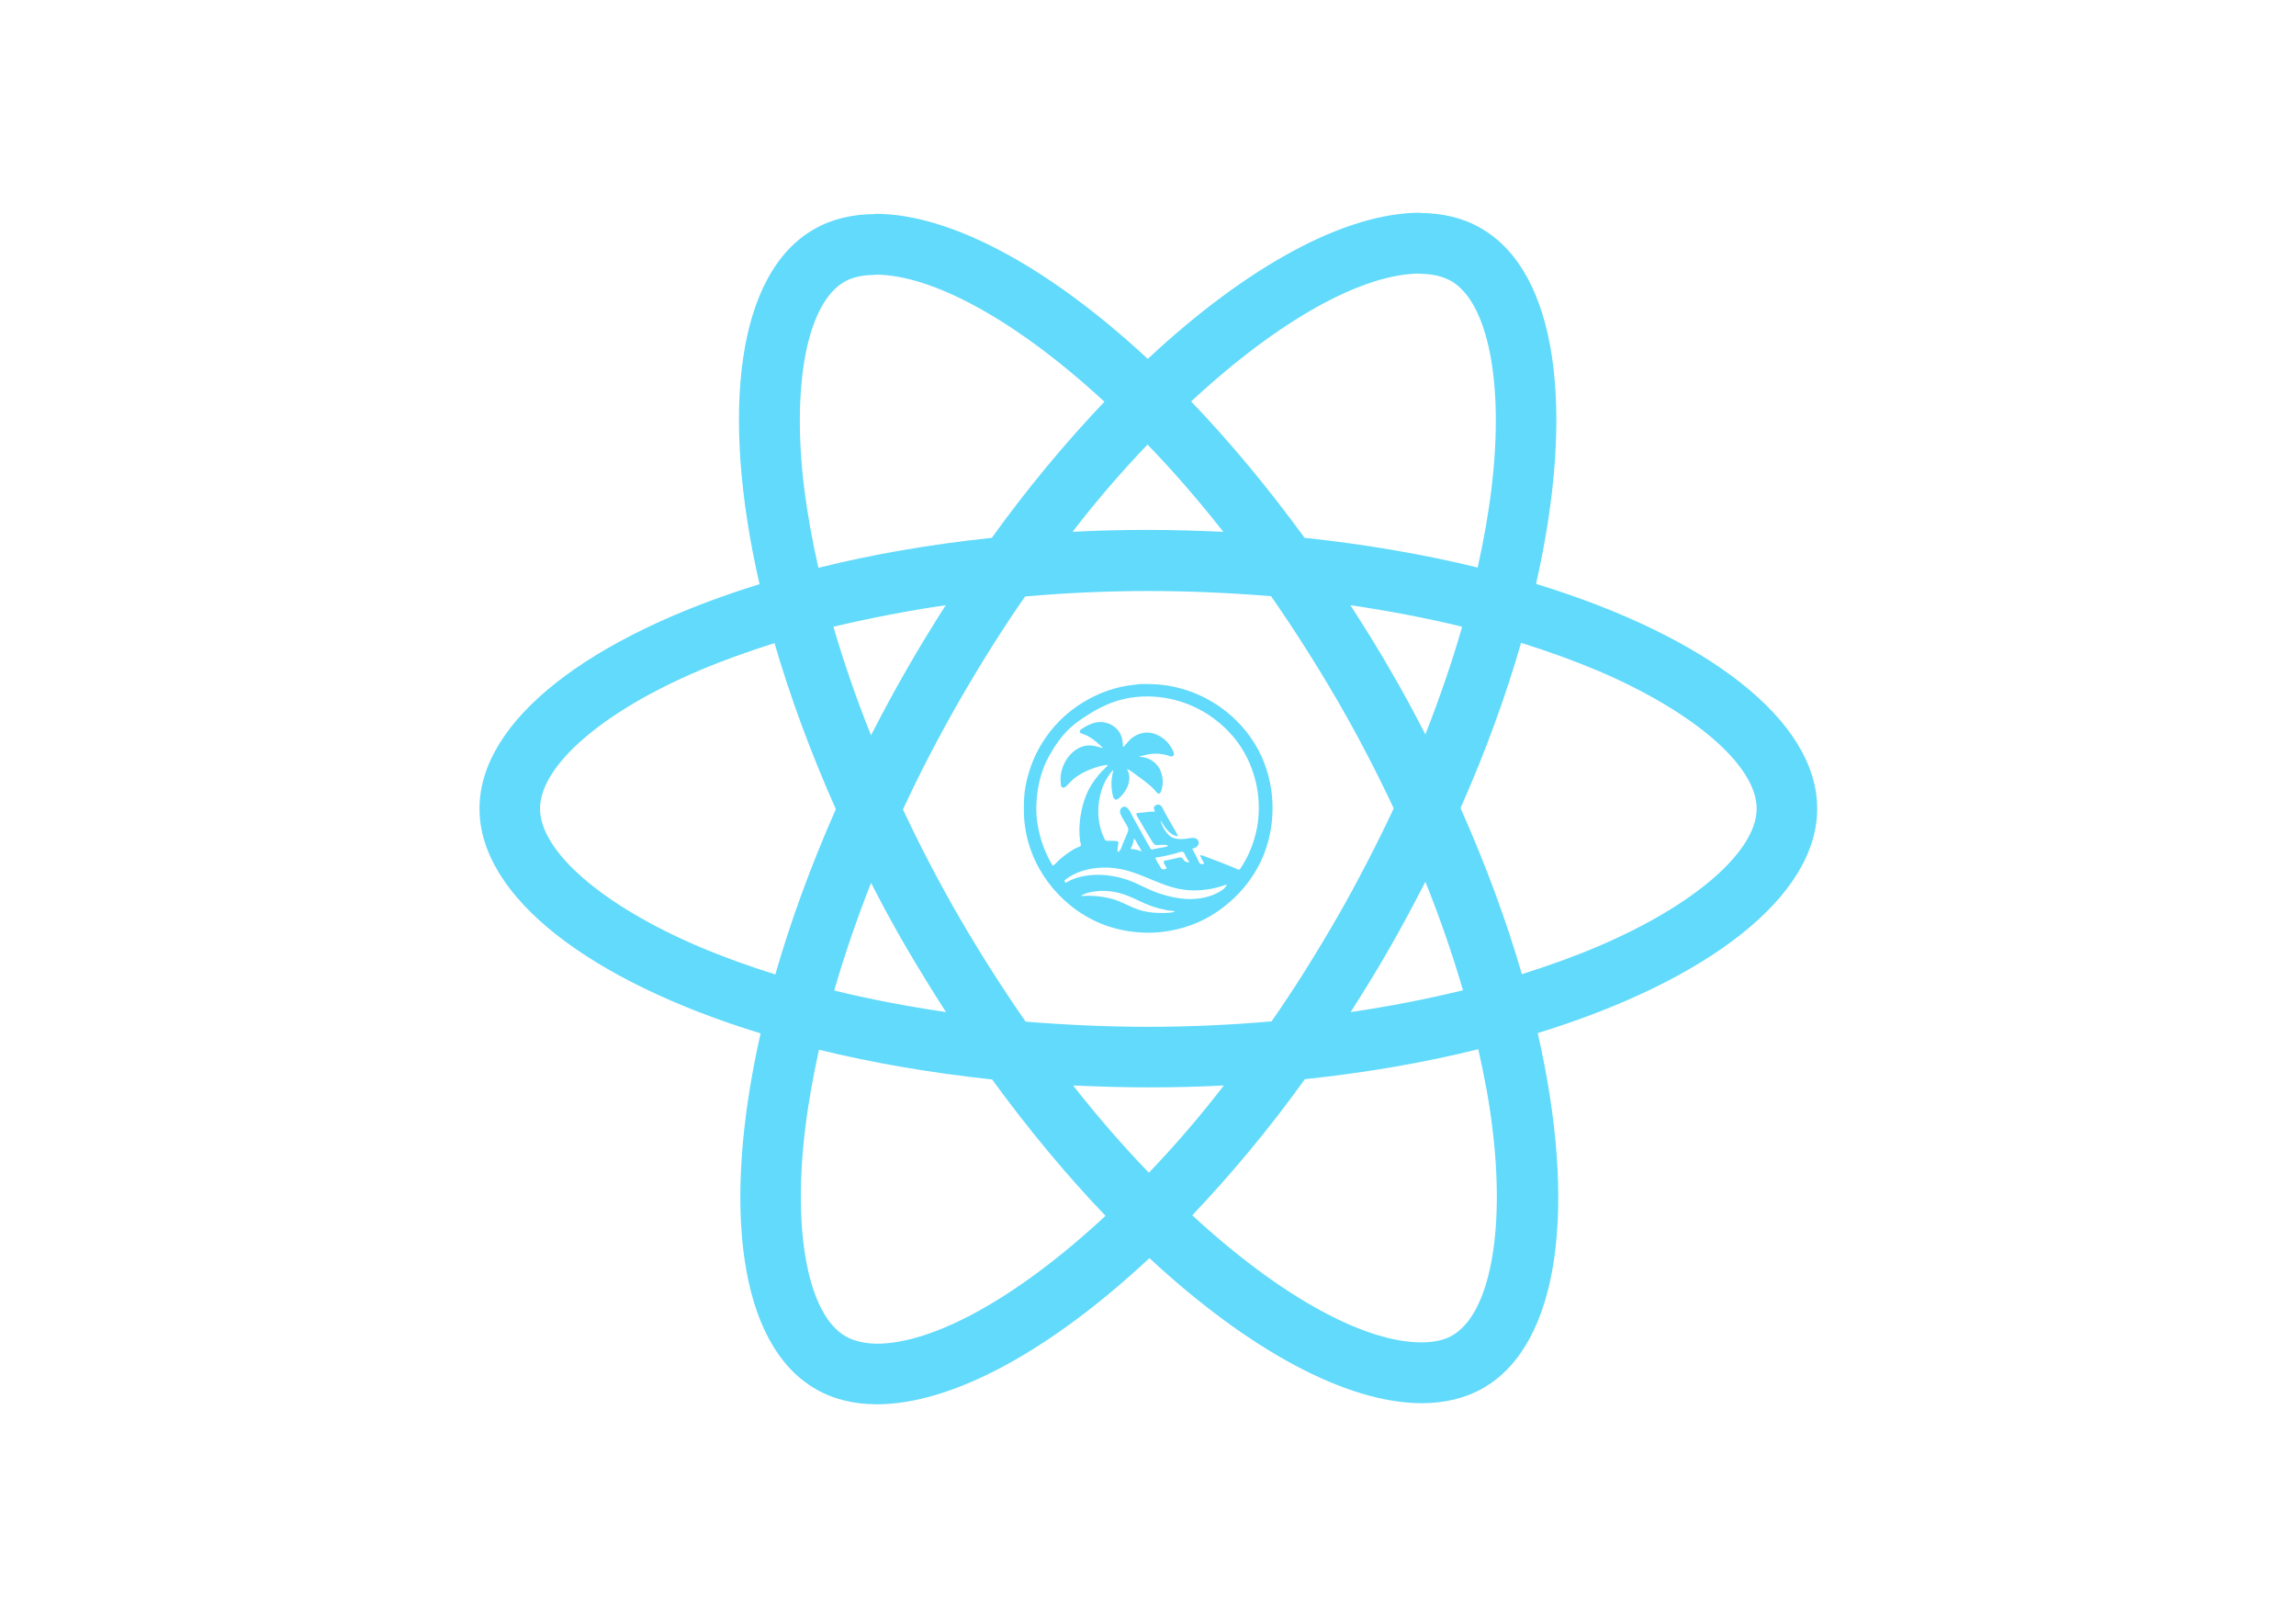
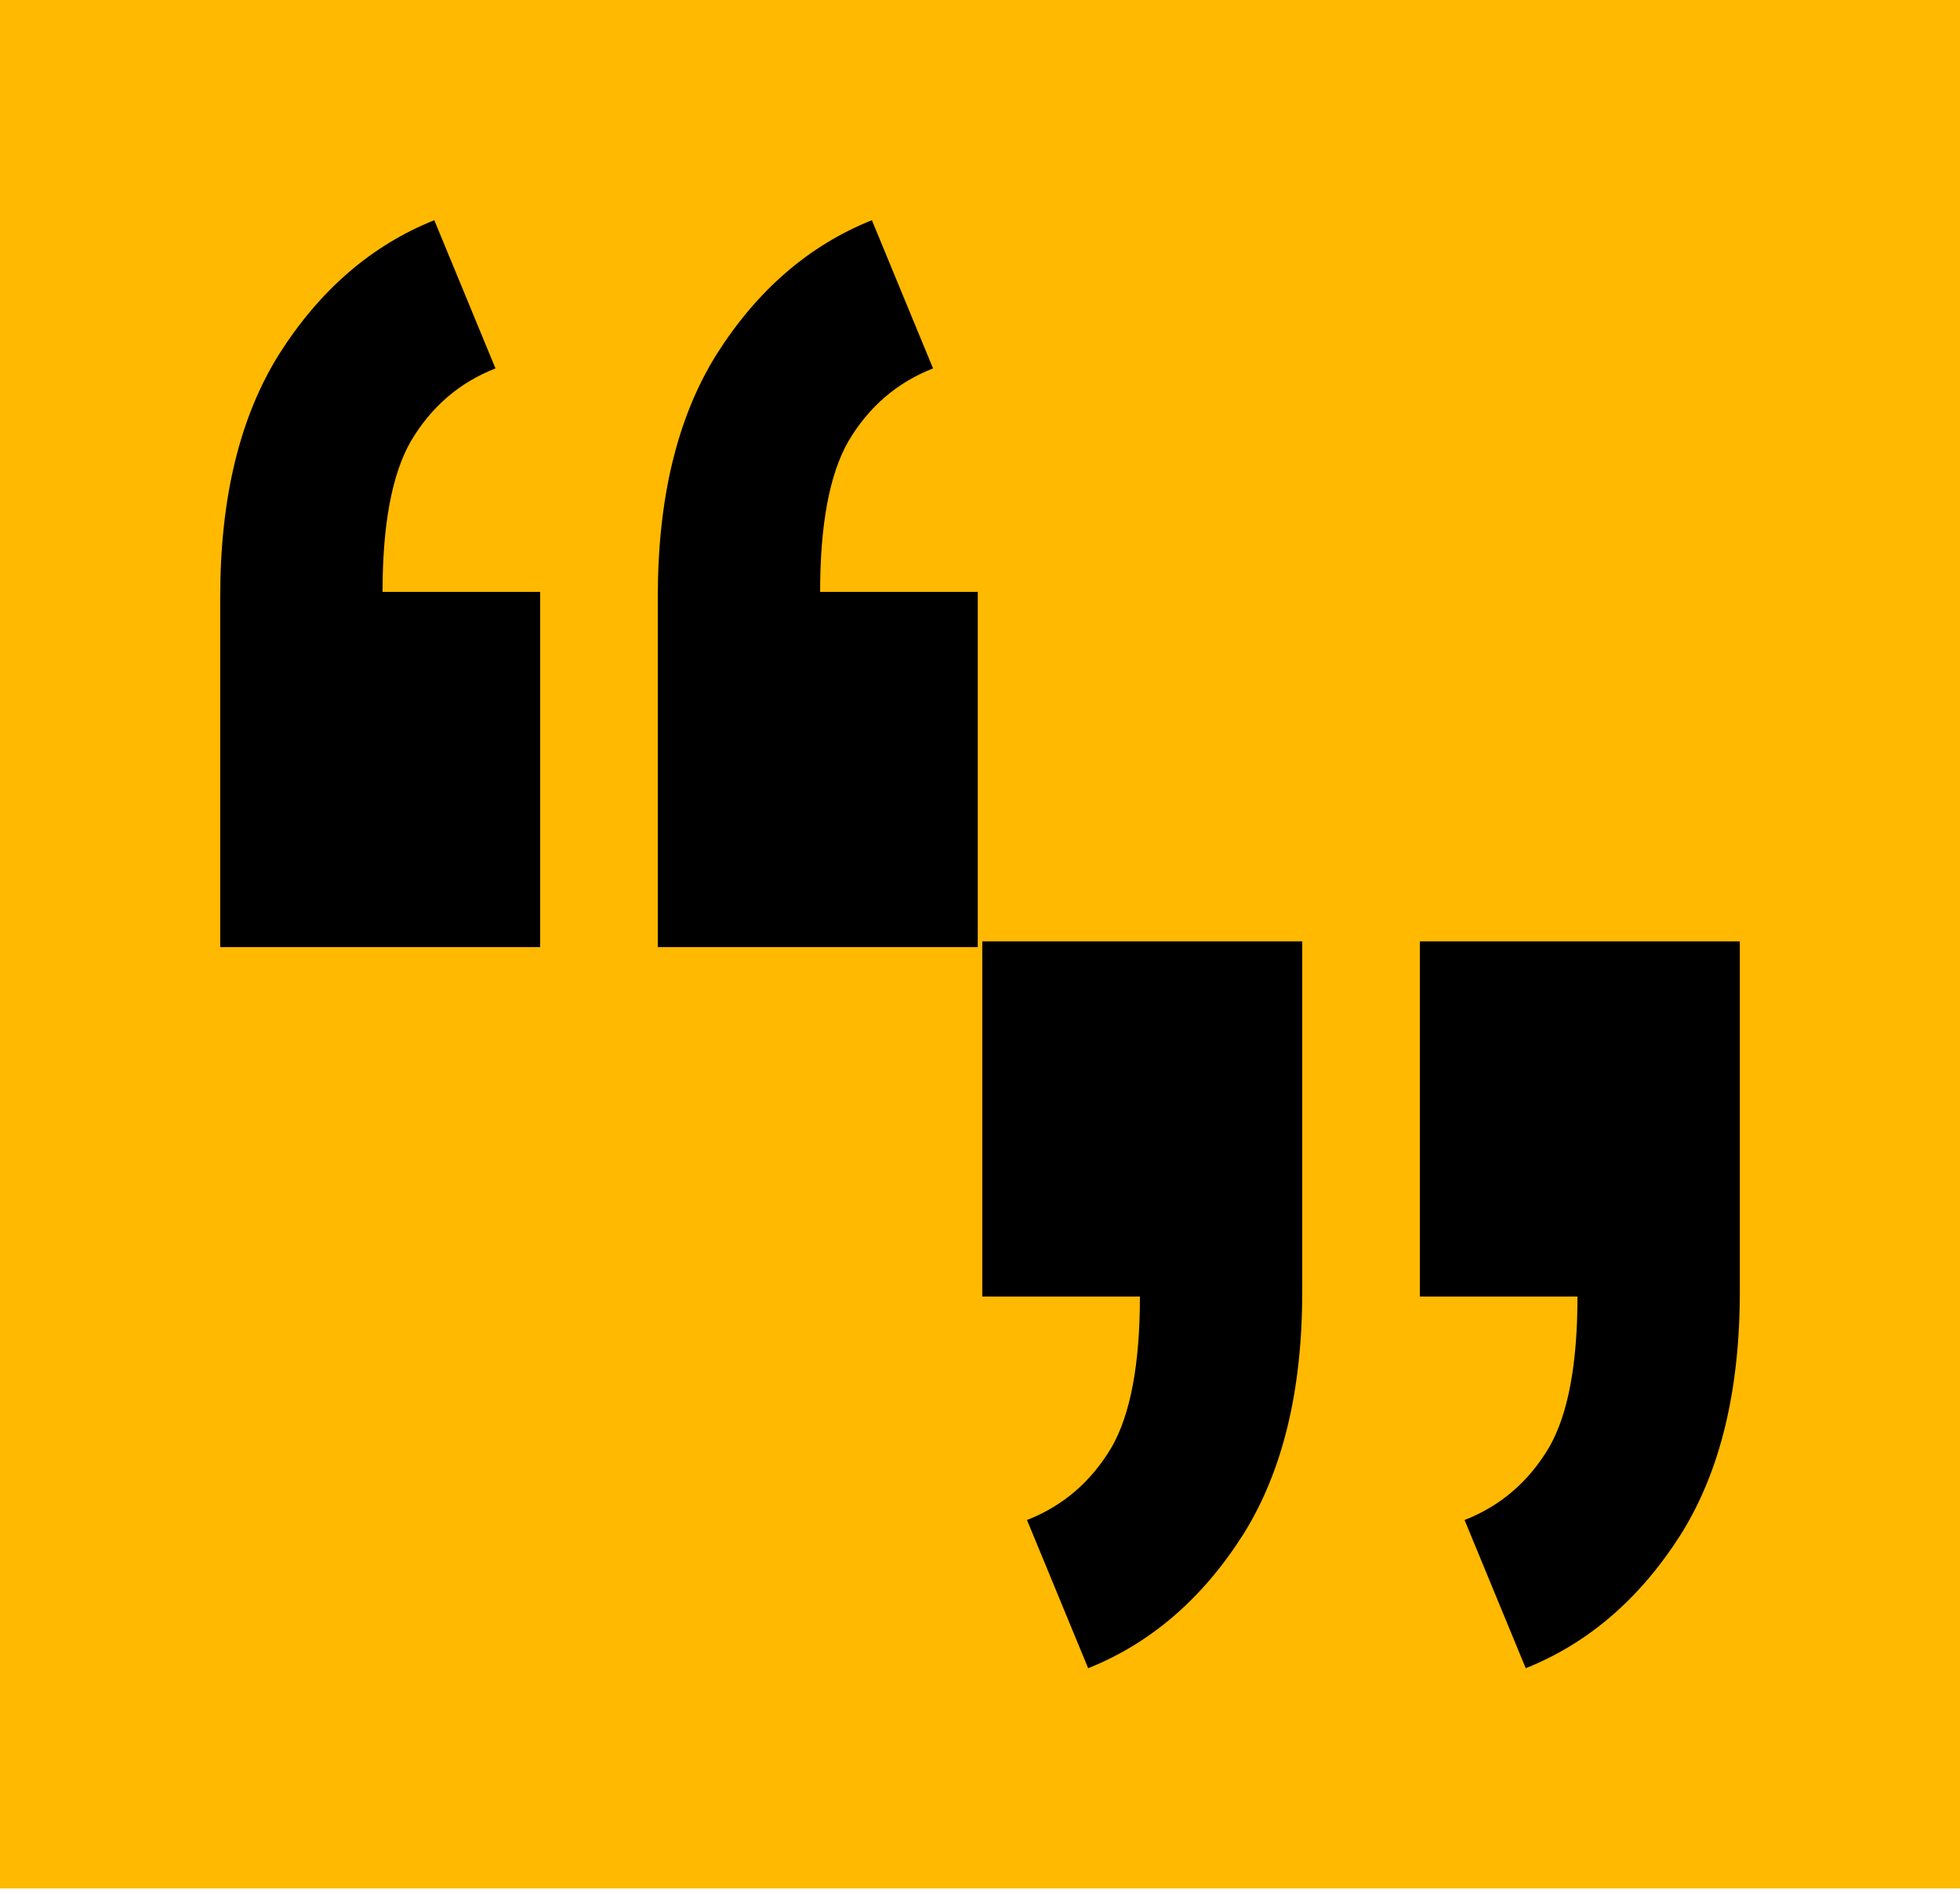
- <svg xmlns="http://www.w3.org/2000/svg" width="5355px" height="3786px" viewBox="0 0 5355 3786" version="1.1">
-   <g id="logo" stroke="none" fill="none" transform="translate(0.9778, 0)" fill-rule="evenodd" stroke-width="1">
-     <g id="Layer_1" transform="translate(1117.351, 496.0658)" fill="#61DAFB">
-       <g id="Group" fill-rule="nonzero">
-         <path d="M3119.934,1389.62 C3119.934,1182.926 2861.105,987.044 2464.277,865.571 C2555.853,461.087 2515.153,139.28 2335.817,36.251 C2294.481,12.084 2246.149,0.636 2193.366,0.636 L2193.366,142.46 C2222.619,142.46 2246.149,148.184 2265.863,158.995 C2352.351,208.602 2389.872,397.489 2360.619,640.434 C2353.623,700.216 2342.176,763.178 2328.186,827.412 C2203.541,796.885 2067.449,773.354 1924.362,758.09 C1838.51,640.434 1749.478,533.589 1659.81,440.099 C1867.127,247.397 2061.726,141.824 2194.002,141.824 L2194.002,0 C2019.117,0 1790.178,124.652 1558.695,340.886 C1327.212,125.924 1098.273,2.544 923.389,2.544 L923.389,144.368 C1055.029,144.368 1250.263,249.305 1457.58,440.735 C1368.548,534.225 1279.516,640.434 1194.936,758.09 C1051.213,773.354 915.121,796.885 790.477,828.048 C775.85,764.45 765.039,702.76 757.408,643.614 C727.518,400.669 764.403,211.782 850.255,161.539 C869.333,150.092 894.135,145.004 923.389,145.004 L923.389,3.18 C869.969,3.18 821.638,14.628 779.666,38.795 C600.966,141.824 560.901,462.995 653.113,866.207 C257.557,988.316 0,1183.562 0,1389.62 C0,1595.678 258.829,1792.197 655.657,1913.669 C564.081,2318.154 604.781,2639.961 784.117,2742.99 C825.453,2767.157 873.785,2778.605 927.204,2778.605 C1102.088,2778.605 1331.028,2653.952 1562.511,2437.718 C1793.994,2652.68 2022.933,2776.061 2197.817,2776.061 C2251.236,2776.061 2299.568,2764.613 2341.54,2740.446 C2520.24,2637.417 2560.305,2316.246 2468.093,1913.033 C2862.377,1791.561 3119.934,1595.678 3119.934,1389.62 L3119.934,1389.62 Z M2291.937,965.42 C2268.407,1047.462 2239.154,1132.048 2206.085,1216.633 C2180.011,1165.755 2152.665,1114.876 2122.776,1063.998 C2093.523,1013.119 2062.362,963.513 2031.2,915.178 C2121.504,928.534 2208.628,945.069 2291.937,965.42 Z M2000.675,1642.741 C1951.072,1728.599 1900.196,1810.004 1847.413,1885.686 C1752.658,1893.954 1656.63,1898.406 1559.967,1898.406 C1463.304,1898.406 1367.912,1893.954 1273.793,1886.322 C1221.01,1810.64 1169.498,1729.871 1119.895,1644.649 C1071.563,1561.335 1027.683,1476.75 987.619,1391.528 C1027.047,1306.307 1071.563,1221.085 1119.259,1137.772 C1168.862,1051.914 1219.738,970.508 1272.521,894.826 C1367.276,886.559 1463.304,882.107 1559.967,882.107 C1656.63,882.107 1752.022,886.559 1846.141,894.19 C1898.924,969.872 1950.436,1050.642 2000.039,1135.864 C2048.371,1219.177 2092.251,1303.763 2132.315,1388.984 C2092.251,1474.206 2048.371,1559.428 2000.675,1642.741 Z M2206.085,1560.063 C2240.425,1645.285 2269.679,1730.507 2293.845,1813.184 C2210.536,1833.536 2122.776,1850.707 2031.836,1864.063 C2062.998,1815.092 2094.159,1764.85 2123.412,1713.335 C2152.665,1662.457 2180.011,1610.942 2206.085,1560.063 Z M1561.239,2238.656 C1502.096,2177.602 1442.954,2109.552 1384.447,2035.142 C1441.682,2037.686 1500.188,2039.594 1559.331,2039.594 C1618.474,2039.594 1678.252,2038.322 1736.123,2035.142 C1678.888,2109.552 1619.746,2177.602 1561.239,2238.656 Z M1088.098,1864.063 C997.794,1850.707 910.67,1834.172 827.361,1813.82 C850.891,1731.779 880.144,1647.193 913.213,1562.607 C939.287,1613.486 966.633,1664.365 996.522,1715.243 C1026.411,1766.122 1056.936,1815.728 1088.098,1864.063 Z M1558.059,540.585 C1617.202,601.639 1676.344,669.689 1734.851,744.099 C1677.616,741.555 1619.11,739.647 1559.967,739.647 C1500.824,739.647 1441.046,740.919 1383.175,744.099 C1440.41,669.689 1499.552,601.639 1558.059,540.585 Z M1087.462,915.178 C1056.301,964.148 1025.139,1014.391 995.886,1065.906 C966.633,1116.784 939.287,1167.663 913.213,1218.541 C878.873,1133.32 849.619,1048.098 825.453,965.42 C908.762,945.705 996.522,928.534 1087.462,915.178 Z M511.934,1711.427 C286.81,1615.394 141.179,1489.47 141.179,1389.62 C141.179,1289.771 286.81,1163.211 511.934,1067.814 C566.625,1044.282 626.403,1023.295 688.09,1003.579 C724.339,1128.232 772.034,1257.972 831.177,1390.892 C772.67,1523.177 725.61,1652.281 689.998,1776.297 C627.039,1756.582 567.261,1734.959 511.934,1711.427 Z M854.071,2620.245 C767.583,2570.639 730.062,2381.752 759.315,2138.807 C766.311,2079.025 777.758,2016.062 791.748,1951.828 C916.393,1982.355 1052.485,2005.887 1195.572,2021.15 C1281.424,2138.807 1370.456,2245.652 1460.124,2339.141 C1252.807,2531.844 1058.208,2637.417 925.932,2637.417 C897.315,2636.781 873.149,2631.057 854.071,2620.245 L854.071,2620.245 Z M2362.526,2135.627 C2392.416,2378.572 2355.531,2567.459 2269.679,2617.701 C2250.601,2629.149 2225.799,2634.237 2196.545,2634.237 C2064.905,2634.237 1869.671,2529.3 1662.354,2337.869 C1751.386,2244.38 1840.418,2138.171 1924.998,2020.514 C2068.721,2005.251 2204.813,1981.719 2329.457,1950.556 C2344.084,2014.791 2355.531,2076.481 2362.526,2135.627 L2362.526,2135.627 Z M2607.364,1711.427 C2552.673,1734.959 2492.895,1755.946 2431.208,1775.661 C2394.959,1651.009 2347.264,1521.269 2288.121,1388.348 C2346.628,1256.064 2393.688,1126.96 2429.3,1002.943 C2492.259,1022.659 2552.037,1044.282 2608,1067.814 C2833.124,1163.847 2978.755,1289.771 2978.755,1389.62 C2978.755,1489.47 2832.488,1616.03 2607.364,1711.427 L2607.364,1711.427 Z" id="Shape" />
-       </g>
-       <path d="M1537.378,1099.483 C1545.027,1098.477 1553.107,1099.162 1560.816,1099.162 C1589.375,1099.162 1617.414,1103.603 1644.738,1112.019 C1679.61,1122.761 1712.09,1139.935 1740.757,1162.53 C1775.894,1190.223 1805.008,1226.547 1823.69,1267.313 C1858.642,1343.584 1858.386,1436.017 1822.577,1511.966 C1799.423,1561.073 1762.278,1602.174 1717.319,1632.147 C1680.636,1656.602 1637.733,1671.571 1594.082,1676.871 C1538.521,1683.618 1478.454,1673.759 1428.506,1648.109 C1334.74,1599.956 1270.993,1503.042 1269.732,1396.835 C1269.489,1376.359 1269.807,1355.76 1273.855,1335.483 C1280.447,1302.459 1291.94,1270.537 1309.202,1241.56 C1327.874,1210.214 1351.993,1182.552 1380.875,1160.25 C1414.745,1134.096 1454.109,1115.285 1495.795,1105.714 C1505.553,1103.474 1515.35,1102.202 1525.194,1100.998 L1528.67,1100.575 C1531.569,1100.222 1534.471,1099.865 1537.378,1099.483 Z M1440.288,1582.053 C1427.386,1583.439 1413.778,1585.791 1402.705,1593.051 C1405.197,1593.651 1408.055,1593.055 1410.655,1593.051 C1416.901,1593.04 1423.207,1592.805 1429.447,1593.079 C1445.067,1593.766 1461.342,1596.269 1476.426,1600.412 C1488.014,1603.595 1498.773,1608.627 1509.545,1613.664 L1512.239,1614.923 C1518.527,1617.854 1524.844,1620.735 1531.356,1623.199 C1550.985,1630.626 1570.524,1632.934 1591.345,1632.934 L1593.252,1632.933 C1603.099,1632.92 1612.867,1632.729 1622.424,1630.034 C1617.115,1627.201 1609.514,1627.733 1603.632,1626.553 C1590.871,1623.992 1578.323,1620.866 1566.049,1616.479 C1546.69,1609.559 1528.857,1599.168 1509.673,1591.908 C1487.816,1583.637 1463.594,1579.55 1440.288,1582.053 Z M1459.803,1527.061 C1434.235,1527.061 1408.376,1531.573 1385.358,1543.194 C1379.782,1546.01 1374.481,1549.365 1369.458,1553.083 C1367.927,1554.216 1365.213,1555.672 1364.647,1557.643 C1364.073,1559.641 1366.125,1561.315 1367.289,1562.594 C1373.043,1559.522 1378.509,1556.271 1384.636,1553.938 C1424.261,1538.859 1472.298,1542.02 1511.842,1555.846 C1531.562,1562.742 1549.732,1573.054 1568.94,1581.141 C1590.422,1590.185 1612.363,1596.049 1635.434,1599.056 C1662.648,1602.602 1693.675,1599.728 1718.552,1587.426 C1727.293,1583.104 1739.429,1576.516 1743.125,1566.945 C1738.56,1567.344 1734.453,1569.304 1730.116,1570.655 C1723.219,1572.803 1716.24,1574.624 1709.156,1576.046 C1685.145,1580.865 1659.612,1581.86 1635.434,1577.486 C1610.812,1573.033 1588.074,1563.725 1565.311,1554.267 L1562.275,1553.005 C1550.637,1548.168 1538.971,1543.347 1527.02,1539.168 C1505.554,1531.662 1482.548,1527.061 1459.803,1527.061 Z M1504.614,1133.608 C1473.965,1140.391 1446.51,1153.598 1420.051,1170.248 C1404.69,1179.913 1389.996,1189.815 1376.685,1202.255 C1356.89,1220.756 1341.761,1243.243 1328.567,1266.73 C1314.972,1290.929 1306.255,1319.132 1302.042,1346.497 C1297.909,1373.344 1297.228,1401.571 1301.963,1428.44 C1307.881,1462.032 1319.145,1493.555 1336.933,1522.71 C1342.911,1519.913 1347.155,1513.536 1352.111,1509.24 C1362.119,1500.567 1372.626,1492.528 1383.913,1485.59 C1388.091,1483.022 1392.384,1481.028 1396.923,1479.201 C1398.635,1478.511 1401.434,1477.881 1402.24,1475.997 C1403.521,1473.005 1401.152,1467.798 1400.745,1464.698 C1399.584,1455.831 1398.883,1446.814 1399.102,1437.867 C1399.738,1411.81 1404.598,1385.389 1413.853,1361 C1420.826,1342.623 1431.48,1325.938 1444.101,1310.964 C1448.383,1305.883 1452.936,1301.154 1457.635,1296.462 C1458.213,1295.884 1458.821,1295.324 1459.436,1294.767 L1460.176,1294.098 C1462.275,1292.204 1464.361,1290.279 1465.585,1287.759 C1456.523,1287.765 1447.46,1290.383 1438.843,1293.041 C1420.279,1298.766 1402.196,1307.262 1386.804,1319.249 C1379.783,1324.718 1374.641,1331.885 1368.001,1337.64 C1365.965,1339.406 1362.316,1341.772 1359.502,1340.44 C1355.25,1338.428 1355.906,1330.045 1355.419,1326.193 C1353.545,1311.373 1359.149,1292.629 1366.27,1279.783 C1377.702,1259.161 1398.84,1241.553 1423.665,1242.168 C1434.386,1242.433 1443.771,1246.165 1454.021,1248.601 C1451.422,1244.902 1447.937,1242.206 1444.625,1239.174 C1436.509,1231.745 1427.632,1224.959 1417.883,1219.827 C1415.268,1218.45 1412.519,1217.434 1409.75,1216.46 L1408.087,1215.878 C1407.256,1215.587 1406.424,1215.294 1405.596,1214.991 C1403.513,1214.228 1400.891,1213.179 1400.108,1210.861 C1398.657,1206.567 1406.375,1202.59 1409.21,1200.78 C1420.168,1193.78 1433.605,1188.023 1446.793,1187.698 C1467.403,1187.192 1487.541,1198.648 1496.031,1218.144 C1499.419,1225.924 1500.098,1234.211 1500.709,1242.527 L1500.823,1244.086 C1500.881,1244.866 1500.939,1245.646 1501,1246.425 C1507.473,1241.139 1512.026,1233.359 1518.347,1227.697 C1533.128,1214.455 1553.359,1208.576 1572.554,1214.537 C1589.901,1219.924 1604.977,1231.916 1613.851,1247.876 C1616.172,1252.051 1622.649,1262.256 1617.97,1266.415 C1614.308,1269.671 1609.663,1267.134 1605.801,1265.783 C1601.812,1264.39 1597.644,1263.691 1593.514,1262.861 C1583.011,1260.752 1570.793,1260.971 1560.267,1262.825 C1553.461,1264.023 1546.81,1266.45 1540.029,1267.455 L1540.029,1268.905 C1558.571,1269.059 1576.507,1279.656 1585.655,1295.736 C1589.445,1302.398 1591.338,1310.023 1592.79,1317.491 C1594.586,1326.721 1593.324,1336.776 1590.806,1345.772 C1589.962,1348.788 1588.43,1353.901 1584.83,1354.596 C1582.285,1355.087 1580.124,1352.548 1578.671,1350.837 C1574.863,1346.351 1571.24,1342.087 1566.772,1338.213 C1555.466,1328.414 1543.512,1319.375 1531.356,1310.659 C1524.902,1306.031 1517.833,1300.014 1510.396,1297.186 C1512.487,1302.232 1514.535,1306.923 1515.247,1312.415 C1517.338,1328.568 1510.588,1343.773 1500.455,1355.924 C1497.363,1359.633 1494.056,1363.368 1490.159,1366.249 C1488.543,1367.444 1486.515,1369.004 1484.377,1368.667 C1477.674,1367.606 1476.876,1357.484 1475.848,1352.298 C1472.367,1334.734 1473.765,1317.29 1478.595,1300.087 C1474.298,1302.27 1471.192,1307.046 1468.494,1310.964 C1462.558,1319.586 1457.408,1328.705 1453.714,1338.52 C1439.005,1377.62 1439.147,1423.417 1458.202,1461.058 C1460.33,1465.262 1463.559,1464.698 1467.753,1464.698 C1472.809,1464.698 1477.913,1464.444 1482.931,1465.115 C1484.884,1465.376 1487.596,1465.144 1489.142,1466.585 C1490.993,1468.313 1490.006,1471.274 1489.58,1473.4 C1488.389,1479.341 1487.991,1484.742 1487.991,1490.803 C1495.902,1489.575 1498.095,1476.869 1500.899,1470.499 C1504.077,1463.283 1507.311,1456.06 1510.251,1448.744 C1511.696,1445.149 1513.63,1441.129 1513.122,1437.142 C1512.553,1432.661 1509.321,1427.91 1507.069,1424.089 C1502.806,1416.857 1497.961,1409.415 1494.823,1401.609 C1492.314,1395.369 1494.65,1387.571 1501.724,1385.342 C1505.625,1384.112 1509.788,1386.524 1512.327,1389.349 C1515.933,1393.361 1518.674,1398.7 1521.268,1403.887 L1522.006,1405.364 C1522.986,1407.324 1523.955,1409.242 1524.953,1411.036 L1555.106,1465.423 C1557.667,1470.028 1560.233,1474.629 1562.853,1479.201 C1563.875,1480.985 1564.916,1483.739 1567.009,1484.5 C1568.874,1485.177 1571.422,1484.214 1573.276,1483.842 C1578.091,1482.876 1582.899,1481.833 1587.732,1480.959 C1593.522,1479.911 1602.35,1480.107 1606.523,1475.575 C1600.419,1473.638 1593.363,1473.753 1587.009,1474.189 C1586.223,1474.243 1585.42,1474.344 1584.609,1474.451 L1583.912,1474.543 C1581.004,1474.924 1578.034,1475.228 1575.456,1473.587 C1570.236,1470.264 1566.767,1462.589 1563.574,1457.446 C1555.701,1444.765 1548.283,1431.892 1540.744,1419.013 C1538.341,1414.907 1535.866,1410.833 1533.536,1406.685 C1532.636,1405.081 1531.301,1402.967 1532.591,1401.199 C1533.932,1399.36 1536.841,1399.234 1539.486,1399.229 L1540.639,1399.229 C1541.481,1399.227 1542.264,1399.213 1542.92,1399.126 C1553.681,1397.708 1564.591,1396.533 1575.445,1396.533 C1574.6,1393.589 1572.184,1390.261 1572.956,1387.109 C1574.685,1380.056 1584.815,1377.849 1589.526,1382.91 C1592.688,1386.307 1594.526,1390.983 1596.584,1395.083 C1599.299,1400.494 1602.391,1405.726 1605.299,1411.036 C1610.389,1420.333 1615.948,1429.375 1621.182,1438.592 C1621.649,1439.416 1622.132,1440.235 1622.62,1441.053 L1623.353,1442.281 C1625.556,1445.967 1627.742,1449.687 1628.929,1453.82 C1610.75,1452.987 1597.104,1431.847 1589.177,1417.562 C1588.545,1419.85 1589.573,1421.891 1590.394,1424.089 C1592.102,1428.654 1594.143,1433.001 1596.712,1437.142 C1600.381,1443.055 1604.586,1449.144 1610.137,1453.437 C1619.988,1461.054 1632.977,1461.097 1644.83,1460.282 C1652.43,1459.759 1661.927,1456.293 1669.404,1458.645 C1676.868,1460.993 1679.872,1469.239 1675.439,1475.574 C1672.119,1480.32 1667.687,1482.112 1662.176,1482.827 C1666.073,1491.201 1671.179,1498.974 1674.879,1507.482 C1676.421,1511.027 1678.028,1516.459 1681.722,1518.329 C1684.181,1519.573 1687.705,1518.414 1690.364,1518.359 C1687.695,1511.286 1682.699,1505.284 1680.245,1498.055 C1687.726,1498.398 1694.962,1502.309 1701.928,1504.805 C1717.739,1510.47 1733.32,1516.744 1748.907,1523 C1754.465,1525.23 1760.055,1527.438 1765.531,1529.862 C1767.534,1530.749 1770.308,1532.822 1772.523,1531.546 C1774.33,1530.504 1775.499,1528.019 1776.613,1526.336 C1779.73,1521.627 1782.553,1516.738 1785.35,1511.833 C1796.549,1492.19 1804.763,1470.666 1810.25,1448.744 C1828.35,1376.443 1812.823,1296.668 1769.329,1236.273 C1752.618,1213.069 1731.602,1193.008 1708.433,1176.395 C1650.449,1134.821 1574.377,1118.171 1504.614,1133.608 Z M1623.147,1494.16 C1607.776,1498.175 1591.935,1501.813 1576.167,1503.856 C1578.241,1510.929 1583.308,1517.808 1587.018,1524.161 C1588.452,1526.617 1589.986,1529.906 1592.82,1530.972 C1596.021,1532.176 1599.889,1530.222 1602.91,1529.237 C1601.511,1525.403 1599.158,1521.954 1597.232,1518.359 C1596.438,1516.877 1595.21,1515.122 1595.864,1513.362 C1597.101,1510.037 1602.235,1510.232 1605.078,1509.655 C1612.571,1508.132 1619.986,1506.231 1627.484,1504.726 C1630.246,1504.172 1634.092,1502.669 1636.869,1503.597 C1640.506,1504.813 1641.615,1509.156 1644.259,1511.547 C1647.29,1514.289 1651.823,1514.71 1655.671,1515.459 C1653.323,1510.165 1649.42,1505.533 1646.918,1500.23 C1645.463,1497.146 1644.268,1492.609 1641.082,1490.827 C1636.694,1488.371 1627.632,1492.988 1623.147,1494.16 Z M1526.297,1458.896 C1525.573,1468.09 1522.758,1475.57 1518.347,1483.552 C1523.402,1484.193 1528.559,1484.421 1533.525,1485.654 C1537.246,1486.578 1540.676,1488.34 1544.366,1489.353 C1542.393,1483.945 1538.732,1479.12 1535.896,1474.125 C1533.032,1469.083 1530.469,1462.956 1526.297,1458.896 Z" id="Combined-Shape-Copy" fill-rule="nonzero" />
-     </g>
-   </g>
+ <svg xmlns="http://www.w3.org/2000/svg" width="178" height="172" viewBox="0 0 178 172" fill="none">
+   <rect width="178.004" height="171.513" fill="#FFB900" />
+   <path d="M59.739 86.017V54.184C59.739 45.211 61.519 37.875 65.08 32.178C68.783 26.338 73.483 22.279 79.181 20L84.736 33.46C81.46 34.742 78.896 36.949 77.044 40.083C75.335 43.074 74.48 47.632 74.48 53.757H88.795V86.017H59.739ZM20 86.017V54.184C20 45.211 21.78 37.875 25.341 32.178C29.044 26.338 33.745 22.279 39.442 20L44.997 33.46C41.721 34.742 39.157 36.949 37.306 40.083C35.596 43.074 34.742 47.632 34.742 53.757H49.056V86.017H20Z" fill="black" />
+   <path d="M118.265 85.496V117.329C118.265 126.302 116.485 133.638 112.924 139.335C109.221 145.175 104.52 149.234 98.823 151.513L93.268 138.053C96.544 136.771 99.108 134.564 100.96 131.43C102.669 128.439 103.523 123.881 103.523 117.757H89.209V85.496H118.265ZM158.004 85.496V117.329C158.004 126.302 156.223 133.638 152.663 139.335C148.959 145.175 144.259 149.234 138.562 151.513L133.007 138.053C136.283 136.771 138.847 134.564 140.698 131.43C142.407 128.439 143.262 123.881 143.262 117.757H128.948V85.496H158.004Z" fill="black" />
</svg>
